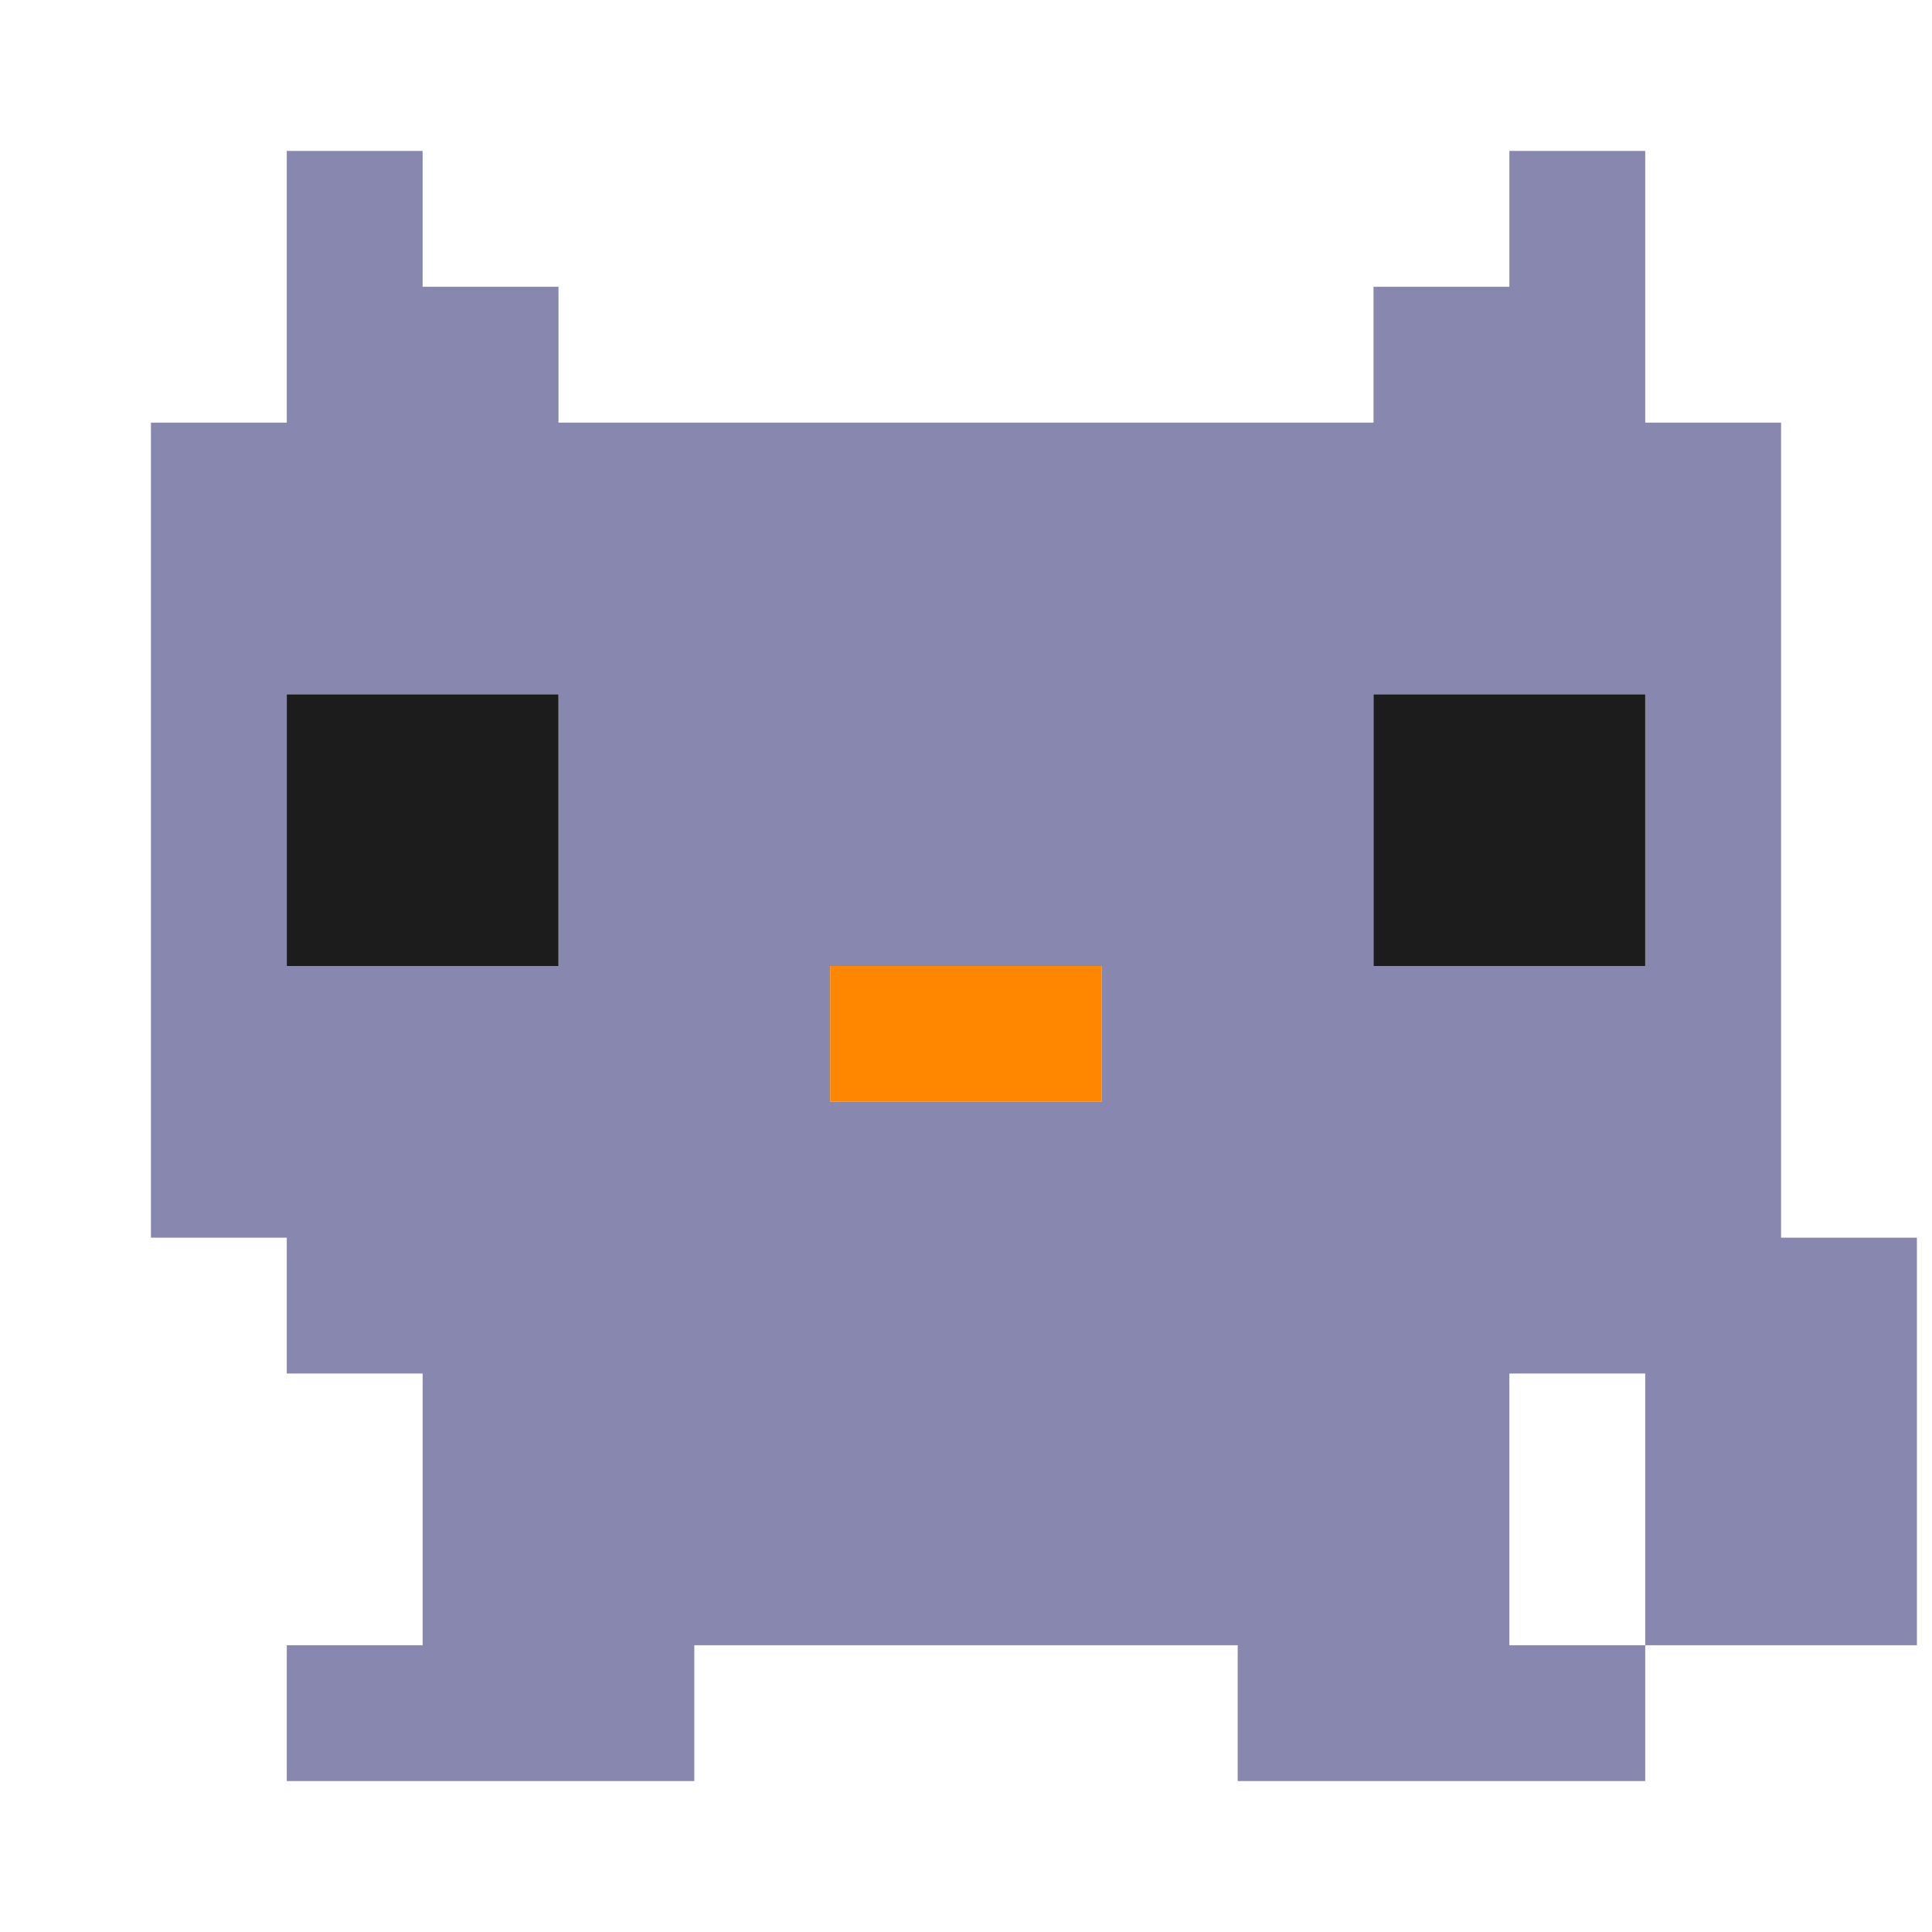
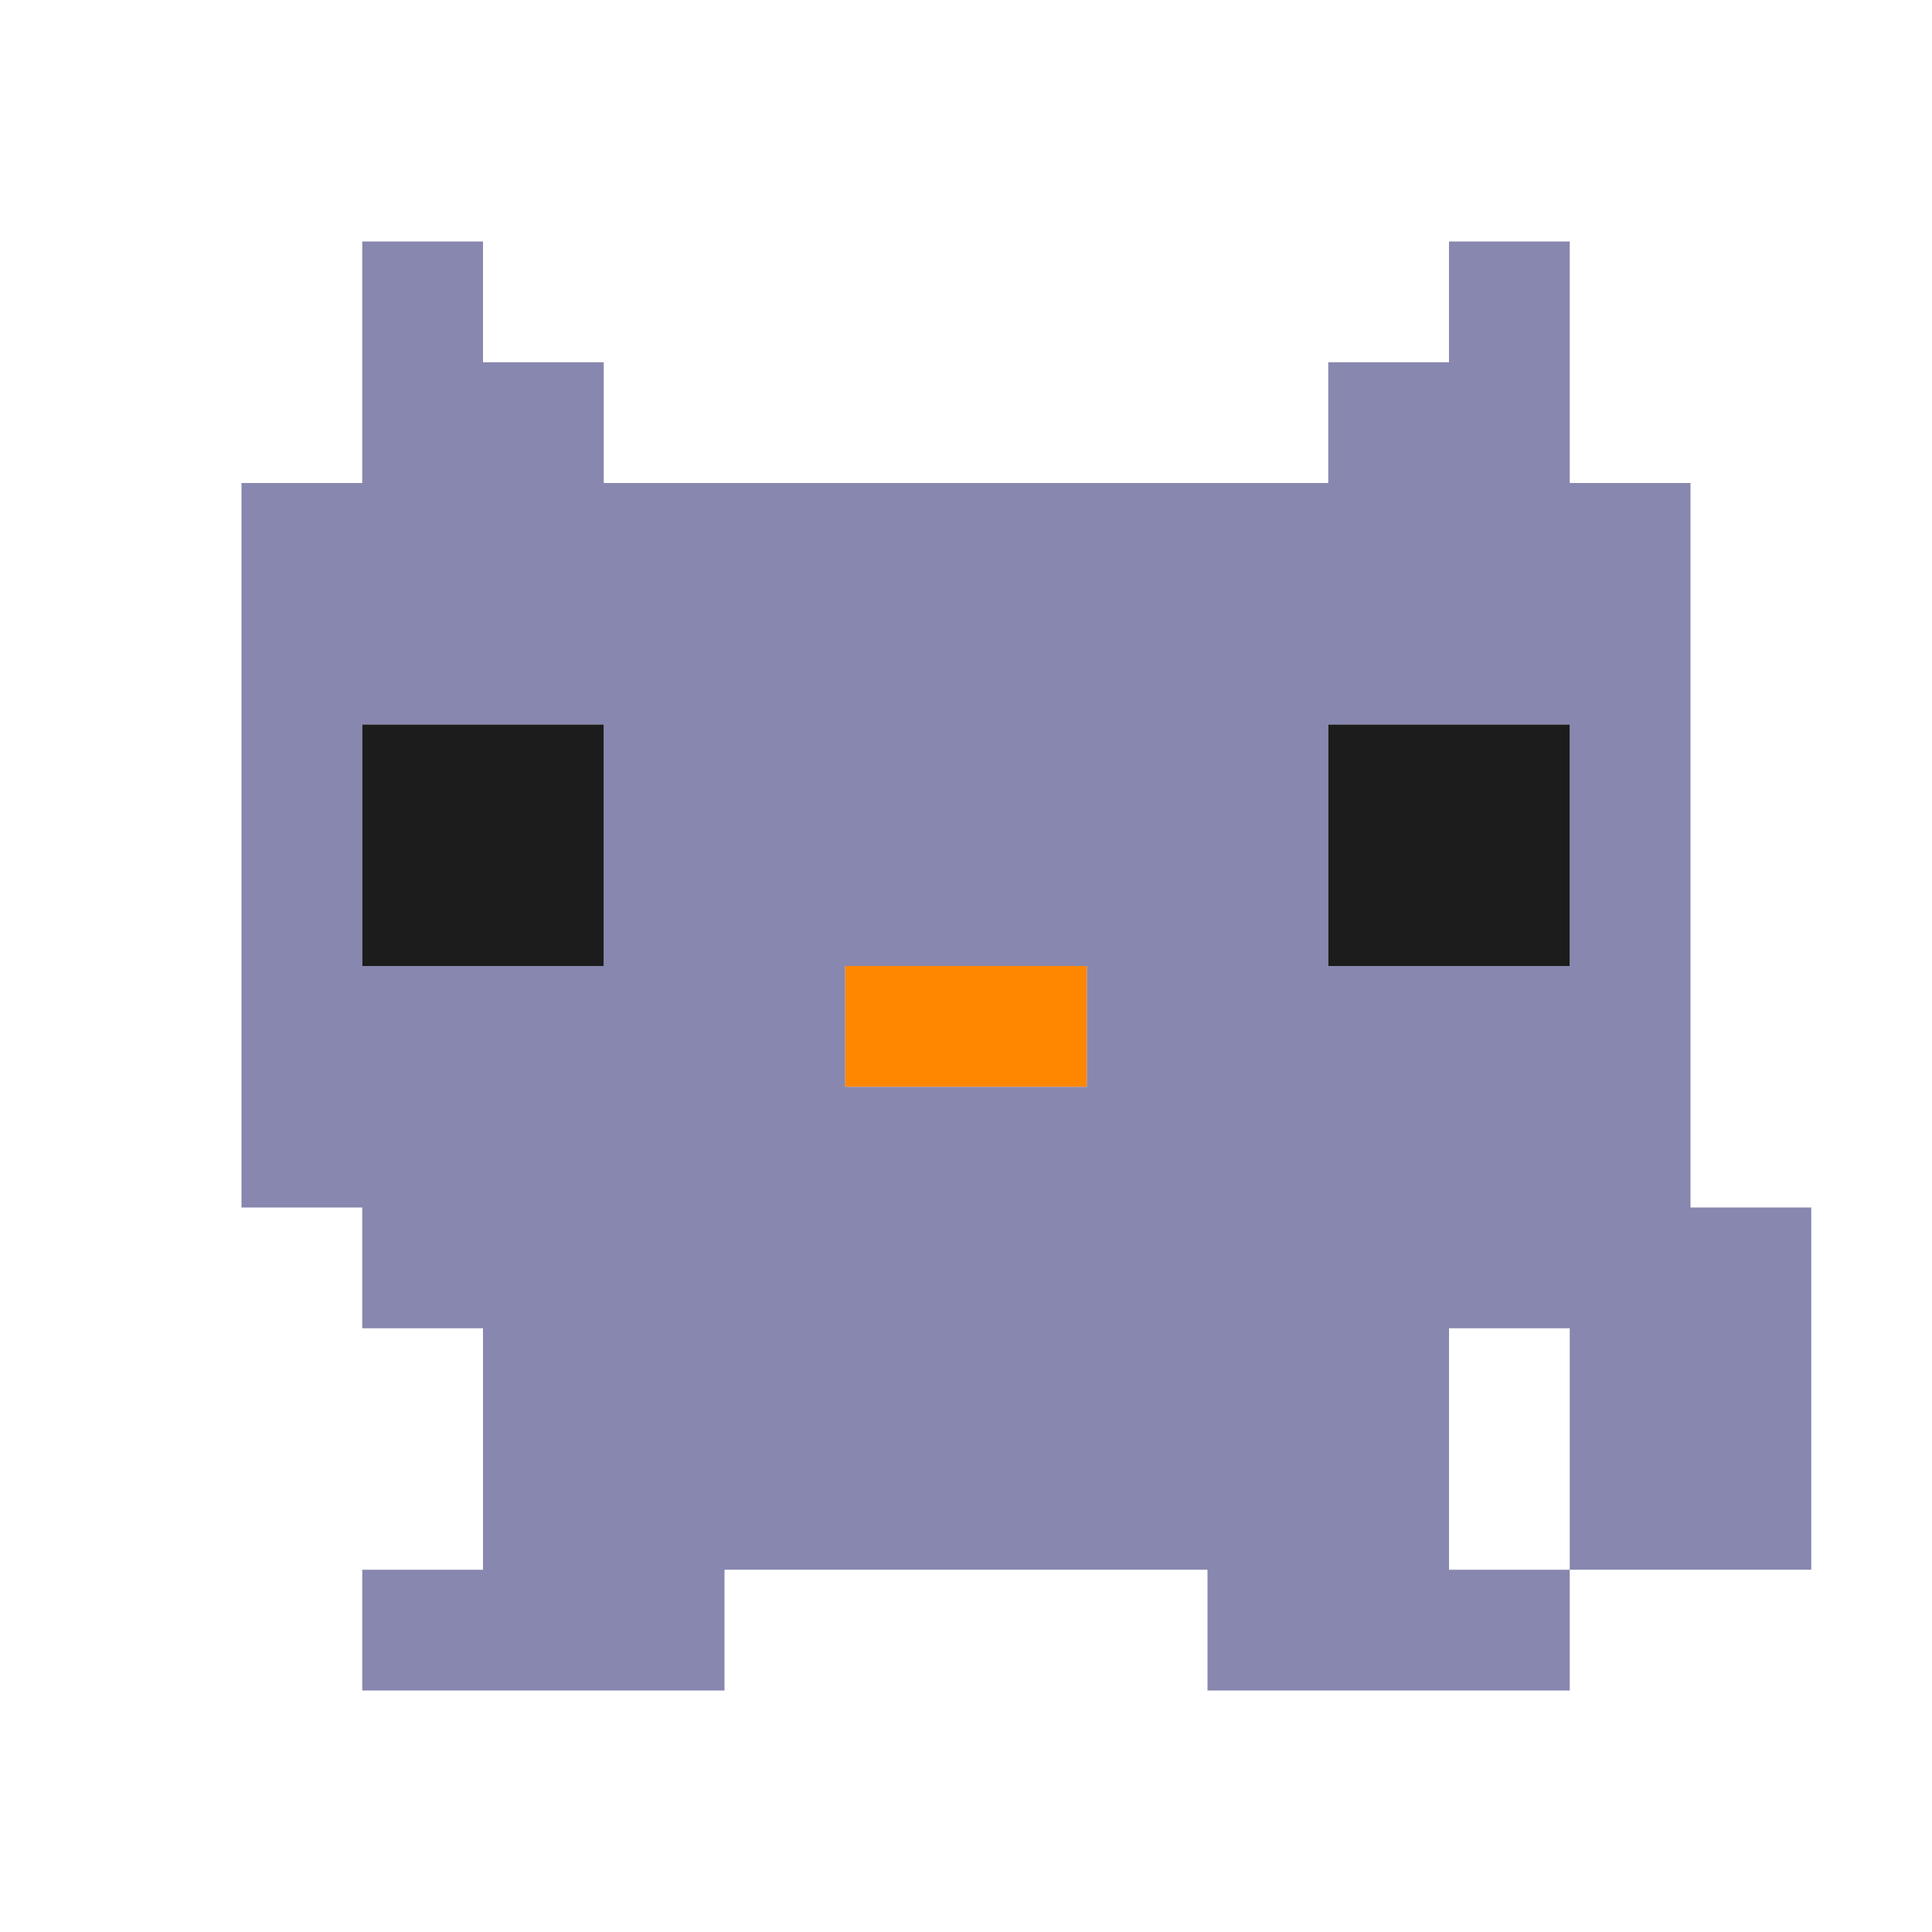
- <svg xmlns="http://www.w3.org/2000/svg" viewBox="0 0 128 128" role="img" aria-label="deja-vu">
-   <path fill="#8787af" d="M19 10h9v9h-9ZM100 10h9v9h-9ZM19 19h18v9h-18ZM91 19h18v9h-18ZM10 28h108v9h-108ZM10 37h108v9h-108ZM10 46h9v9h-9ZM37 46h54v9h-54ZM109 46h9v9h-9ZM10 55h9v9h-9ZM37 55h54v9h-54ZM109 55h9v9h-9ZM10 64h45v9h-45ZM73 64h45v9h-45ZM10 73h108v9h-108ZM19 82h108v9h-108ZM28 91h72v9h-72ZM109 91h18v9h-18ZM28 100h72v9h-72ZM109 100h18v9h-18ZM19 109h27v9h-27ZM82 109h27v9h-27Z" />
-   <path fill="#1c1c1c" d="M19 46h18v9h-18ZM91 46h18v9h-18ZM19 55h18v9h-18ZM91 55h18v9h-18Z" />
-   <path fill="#ff8700" d="M55 64h18v9h-18Z" />
+ <svg xmlns="http://www.w3.org/2000/svg" viewBox="0 0 16 16" role="img" aria-label="deja-vu">
+   <path fill="#8787af" d="M3 2h1v1h-1ZM12 2h1v1h-1ZM3 3h2v1h-2ZM11 3h2v1h-2ZM2 4h12v1h-12ZM2 5h12v1h-12ZM2 6h1v1h-1ZM5 6h6v1h-6ZM13 6h1v1h-1ZM2 7h1v1h-1ZM5 7h6v1h-6ZM13 7h1v1h-1ZM2 8h5v1h-5ZM9 8h5v1h-5ZM2 9h12v1h-12ZM3 10h12v1h-12ZM4 11h8v1h-8ZM13 11h2v1h-2ZM4 12h8v1h-8ZM13 12h2v1h-2ZM3 13h3v1h-3ZM10 13h3v1h-3Z" />
+   <path fill="#1c1c1c" d="M3 6h2v1h-2ZM11 6h2v1h-2ZM3 7h2v1h-2ZM11 7h2v1h-2Z" />
+   <path fill="#ff8700" d="M7 8h2v1h-2Z" />
</svg>
